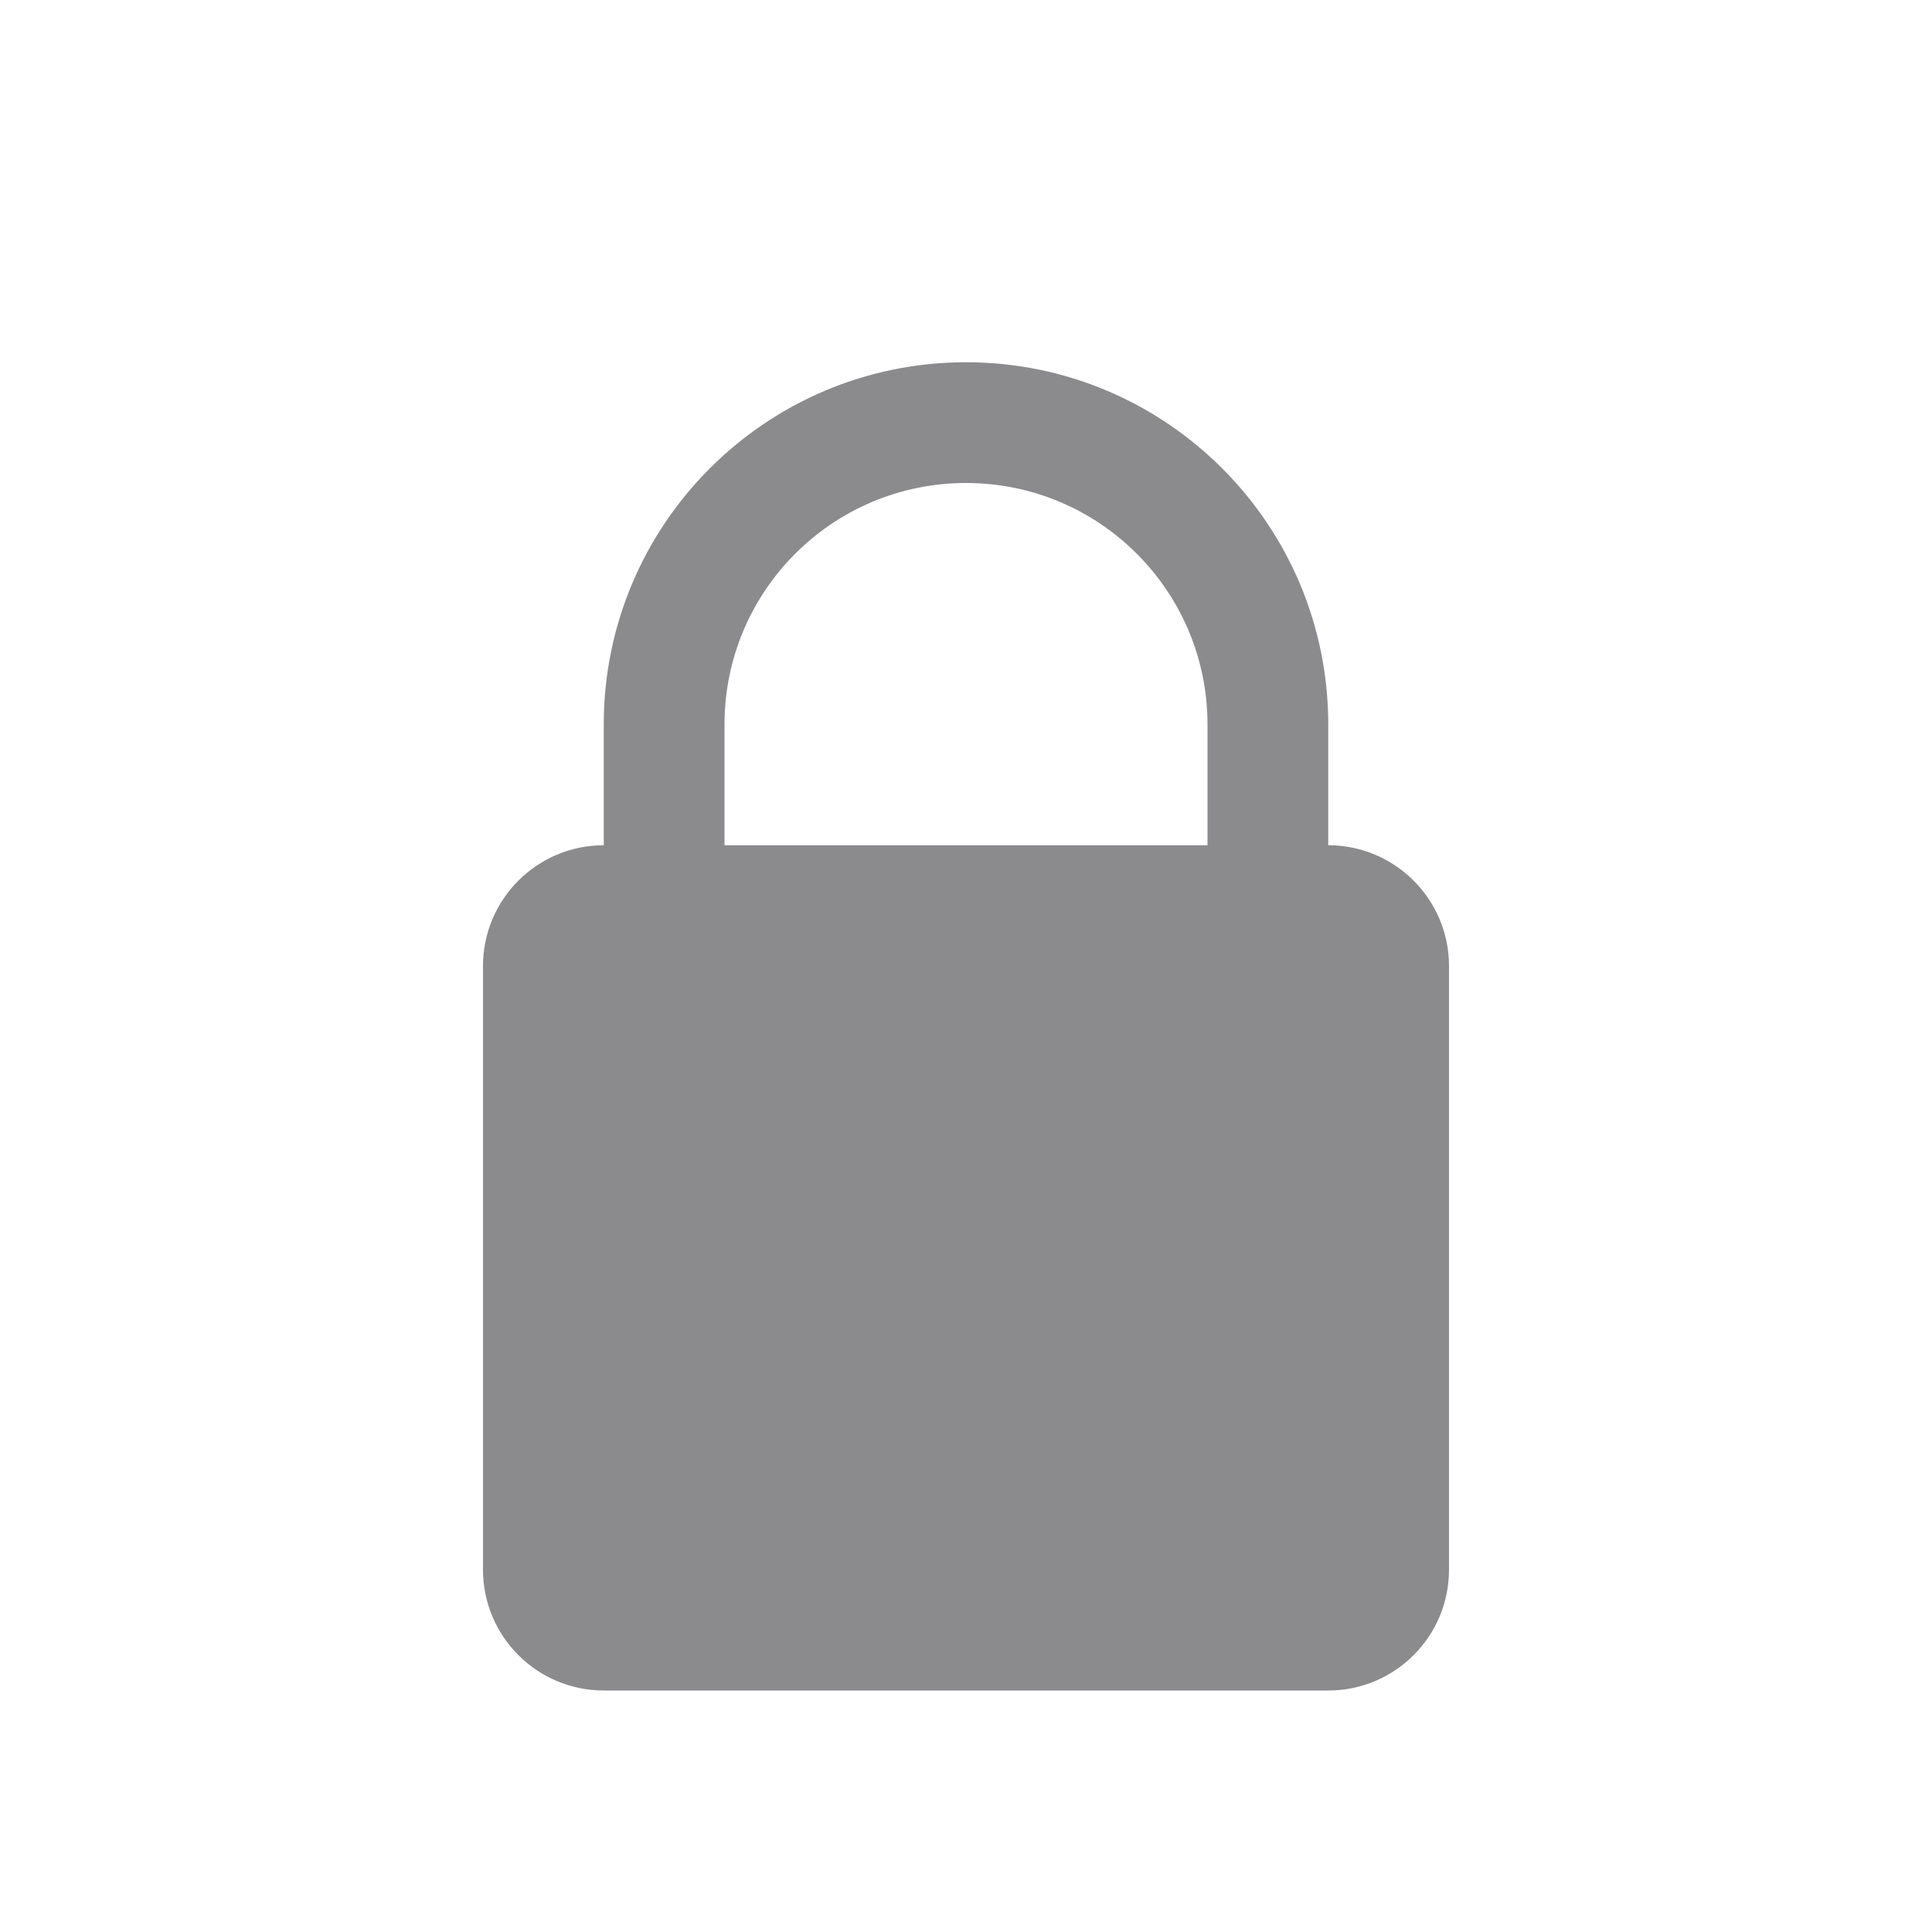
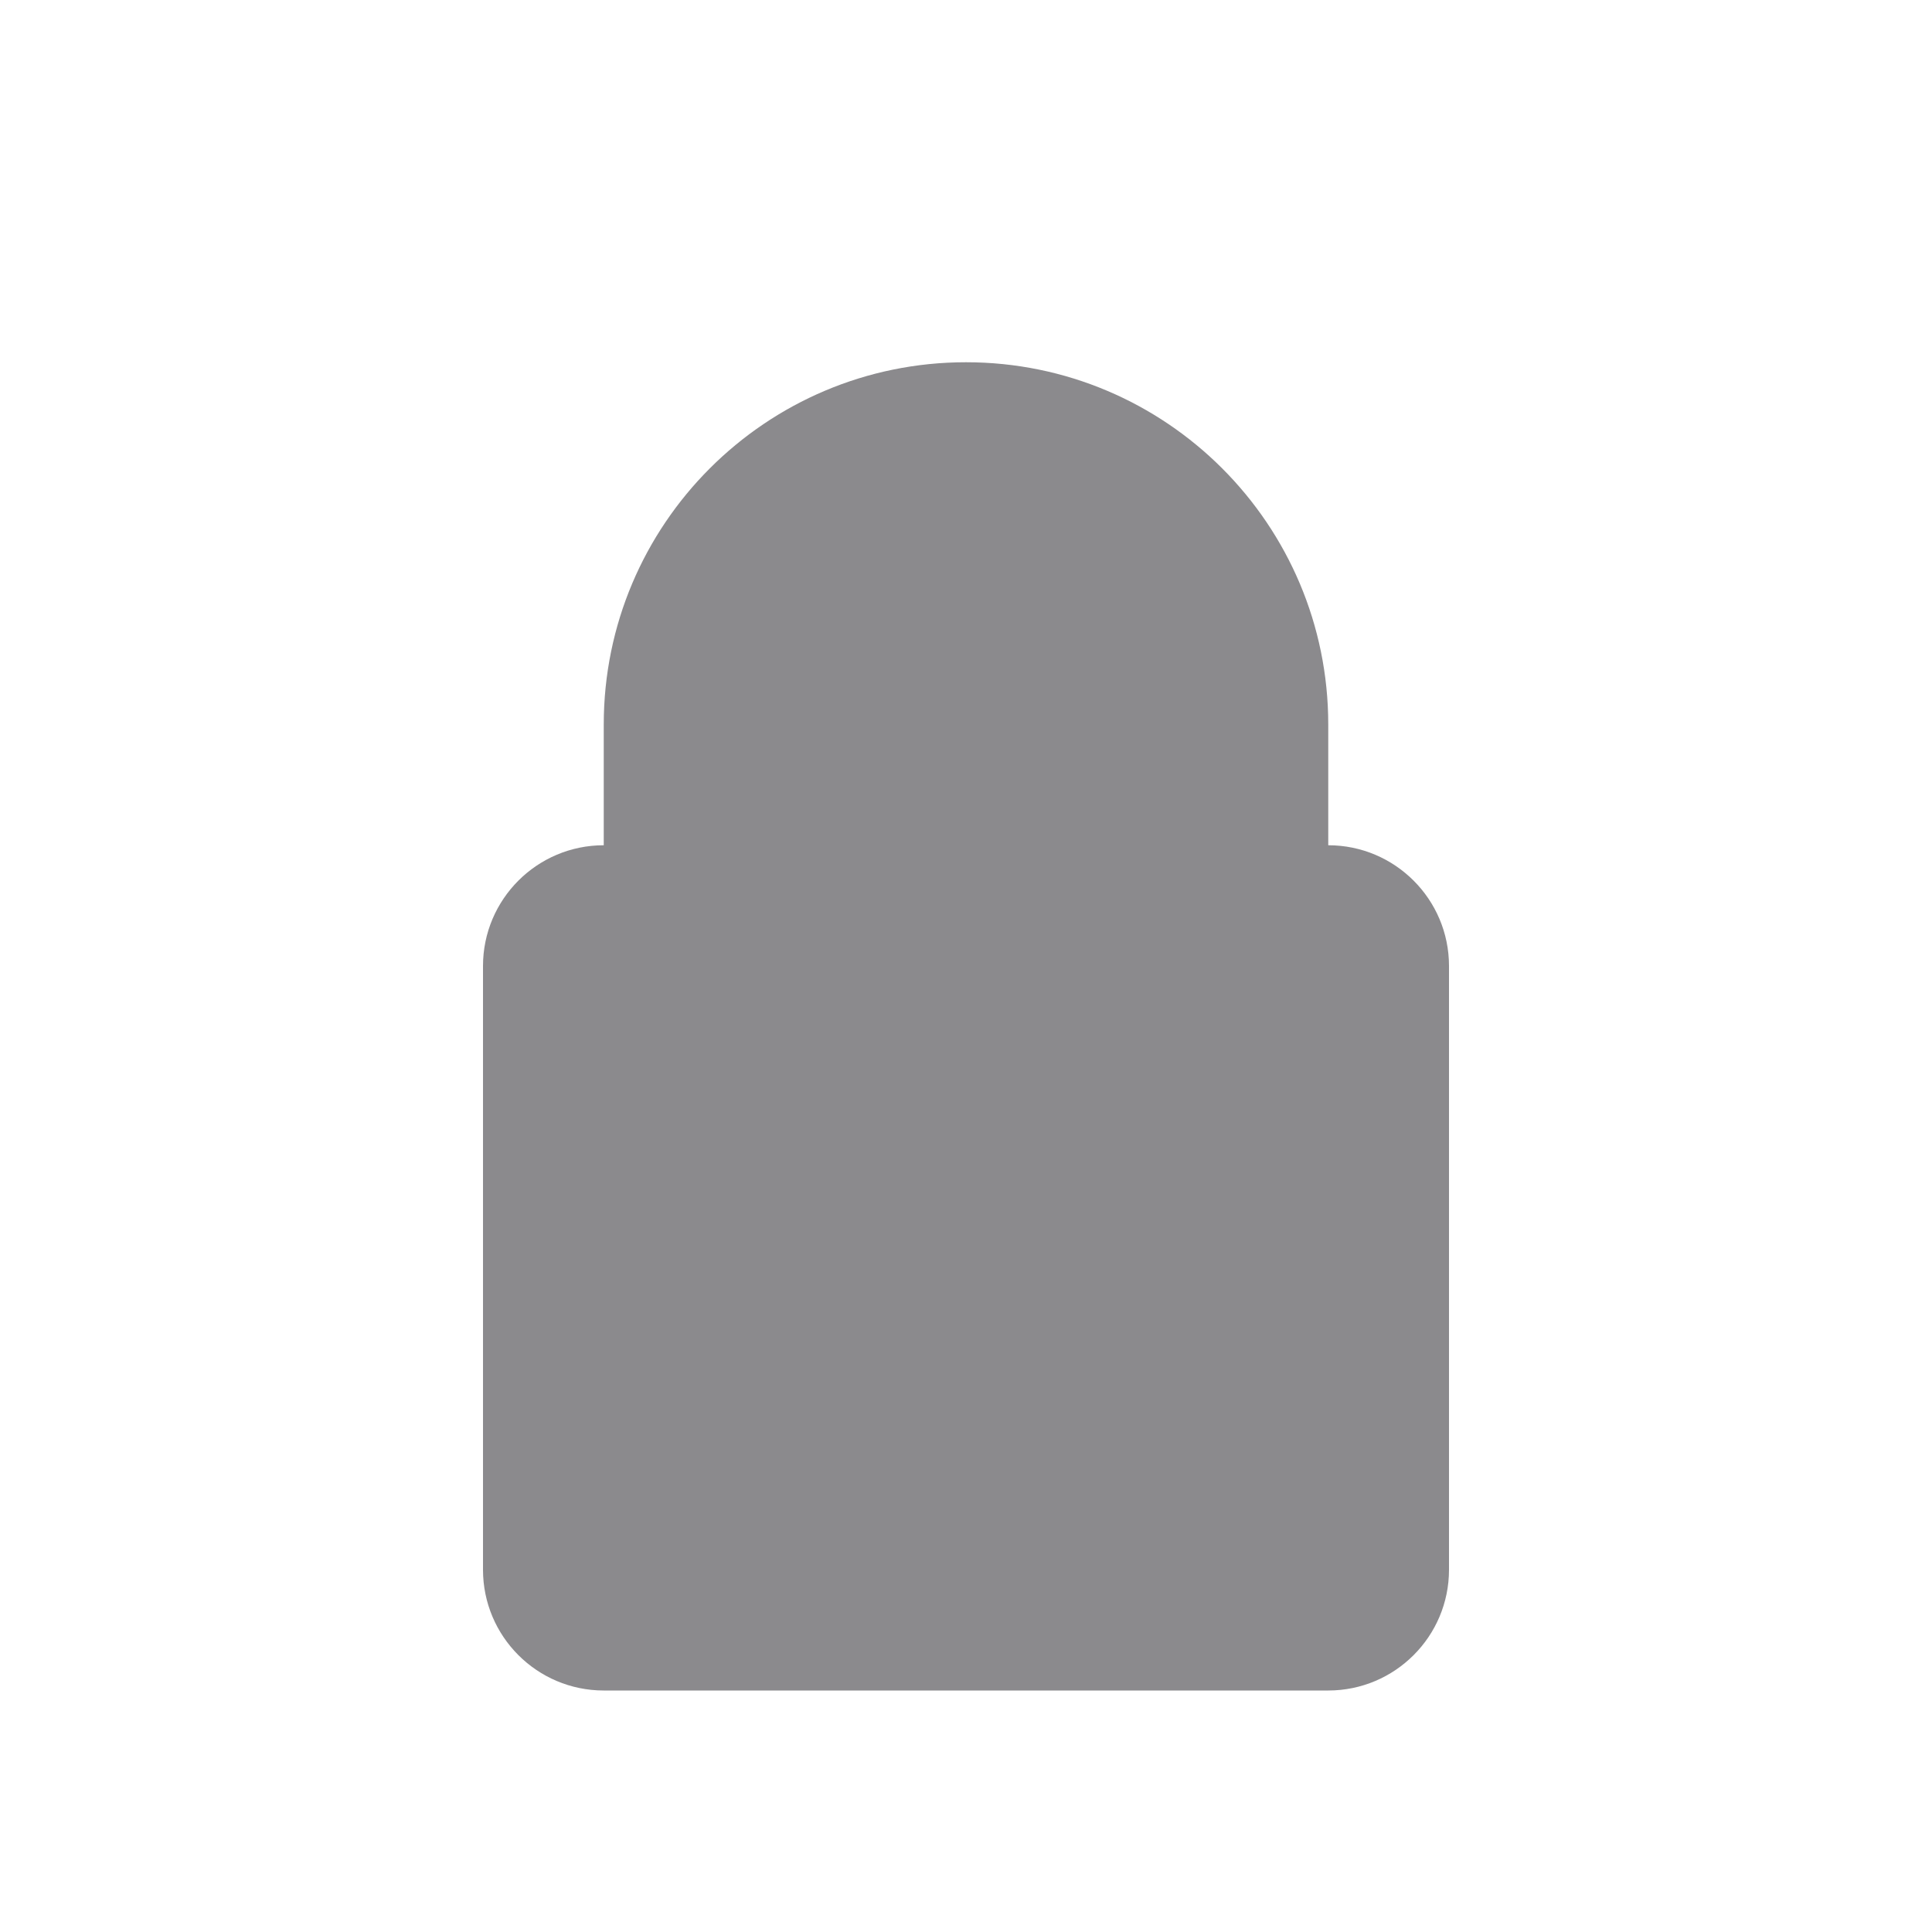
<svg xmlns="http://www.w3.org/2000/svg" width="16" height="16" viewBox="0 0 16 16" fill="none">
-   <path fill-rule="evenodd" clip-rule="evenodd" d="M10 6V7H6V6C6 4.895 6.895 4 8 4C9.105 4 10 4.895 10 6ZM5 7V6C5 4.343 6.343 3 8 3C9.657 3 11 4.343 11 6V7C11.552 7 12 7.448 12 8V13C12 13.552 11.552 14 11 14H5C4.448 14 4 13.552 4 13V8C4 7.448 4.448 7 5 7Z" fill="#8B8A8D" />
+   <path fillRule="evenodd" clipRule="evenodd" d="M10 6V7H6V6C6 4.895 6.895 4 8 4C9.105 4 10 4.895 10 6ZM5 7V6C5 4.343 6.343 3 8 3C9.657 3 11 4.343 11 6V7C11.552 7 12 7.448 12 8V13C12 13.552 11.552 14 11 14H5C4.448 14 4 13.552 4 13V8C4 7.448 4.448 7 5 7Z" fill="#8B8A8D" />
</svg>
